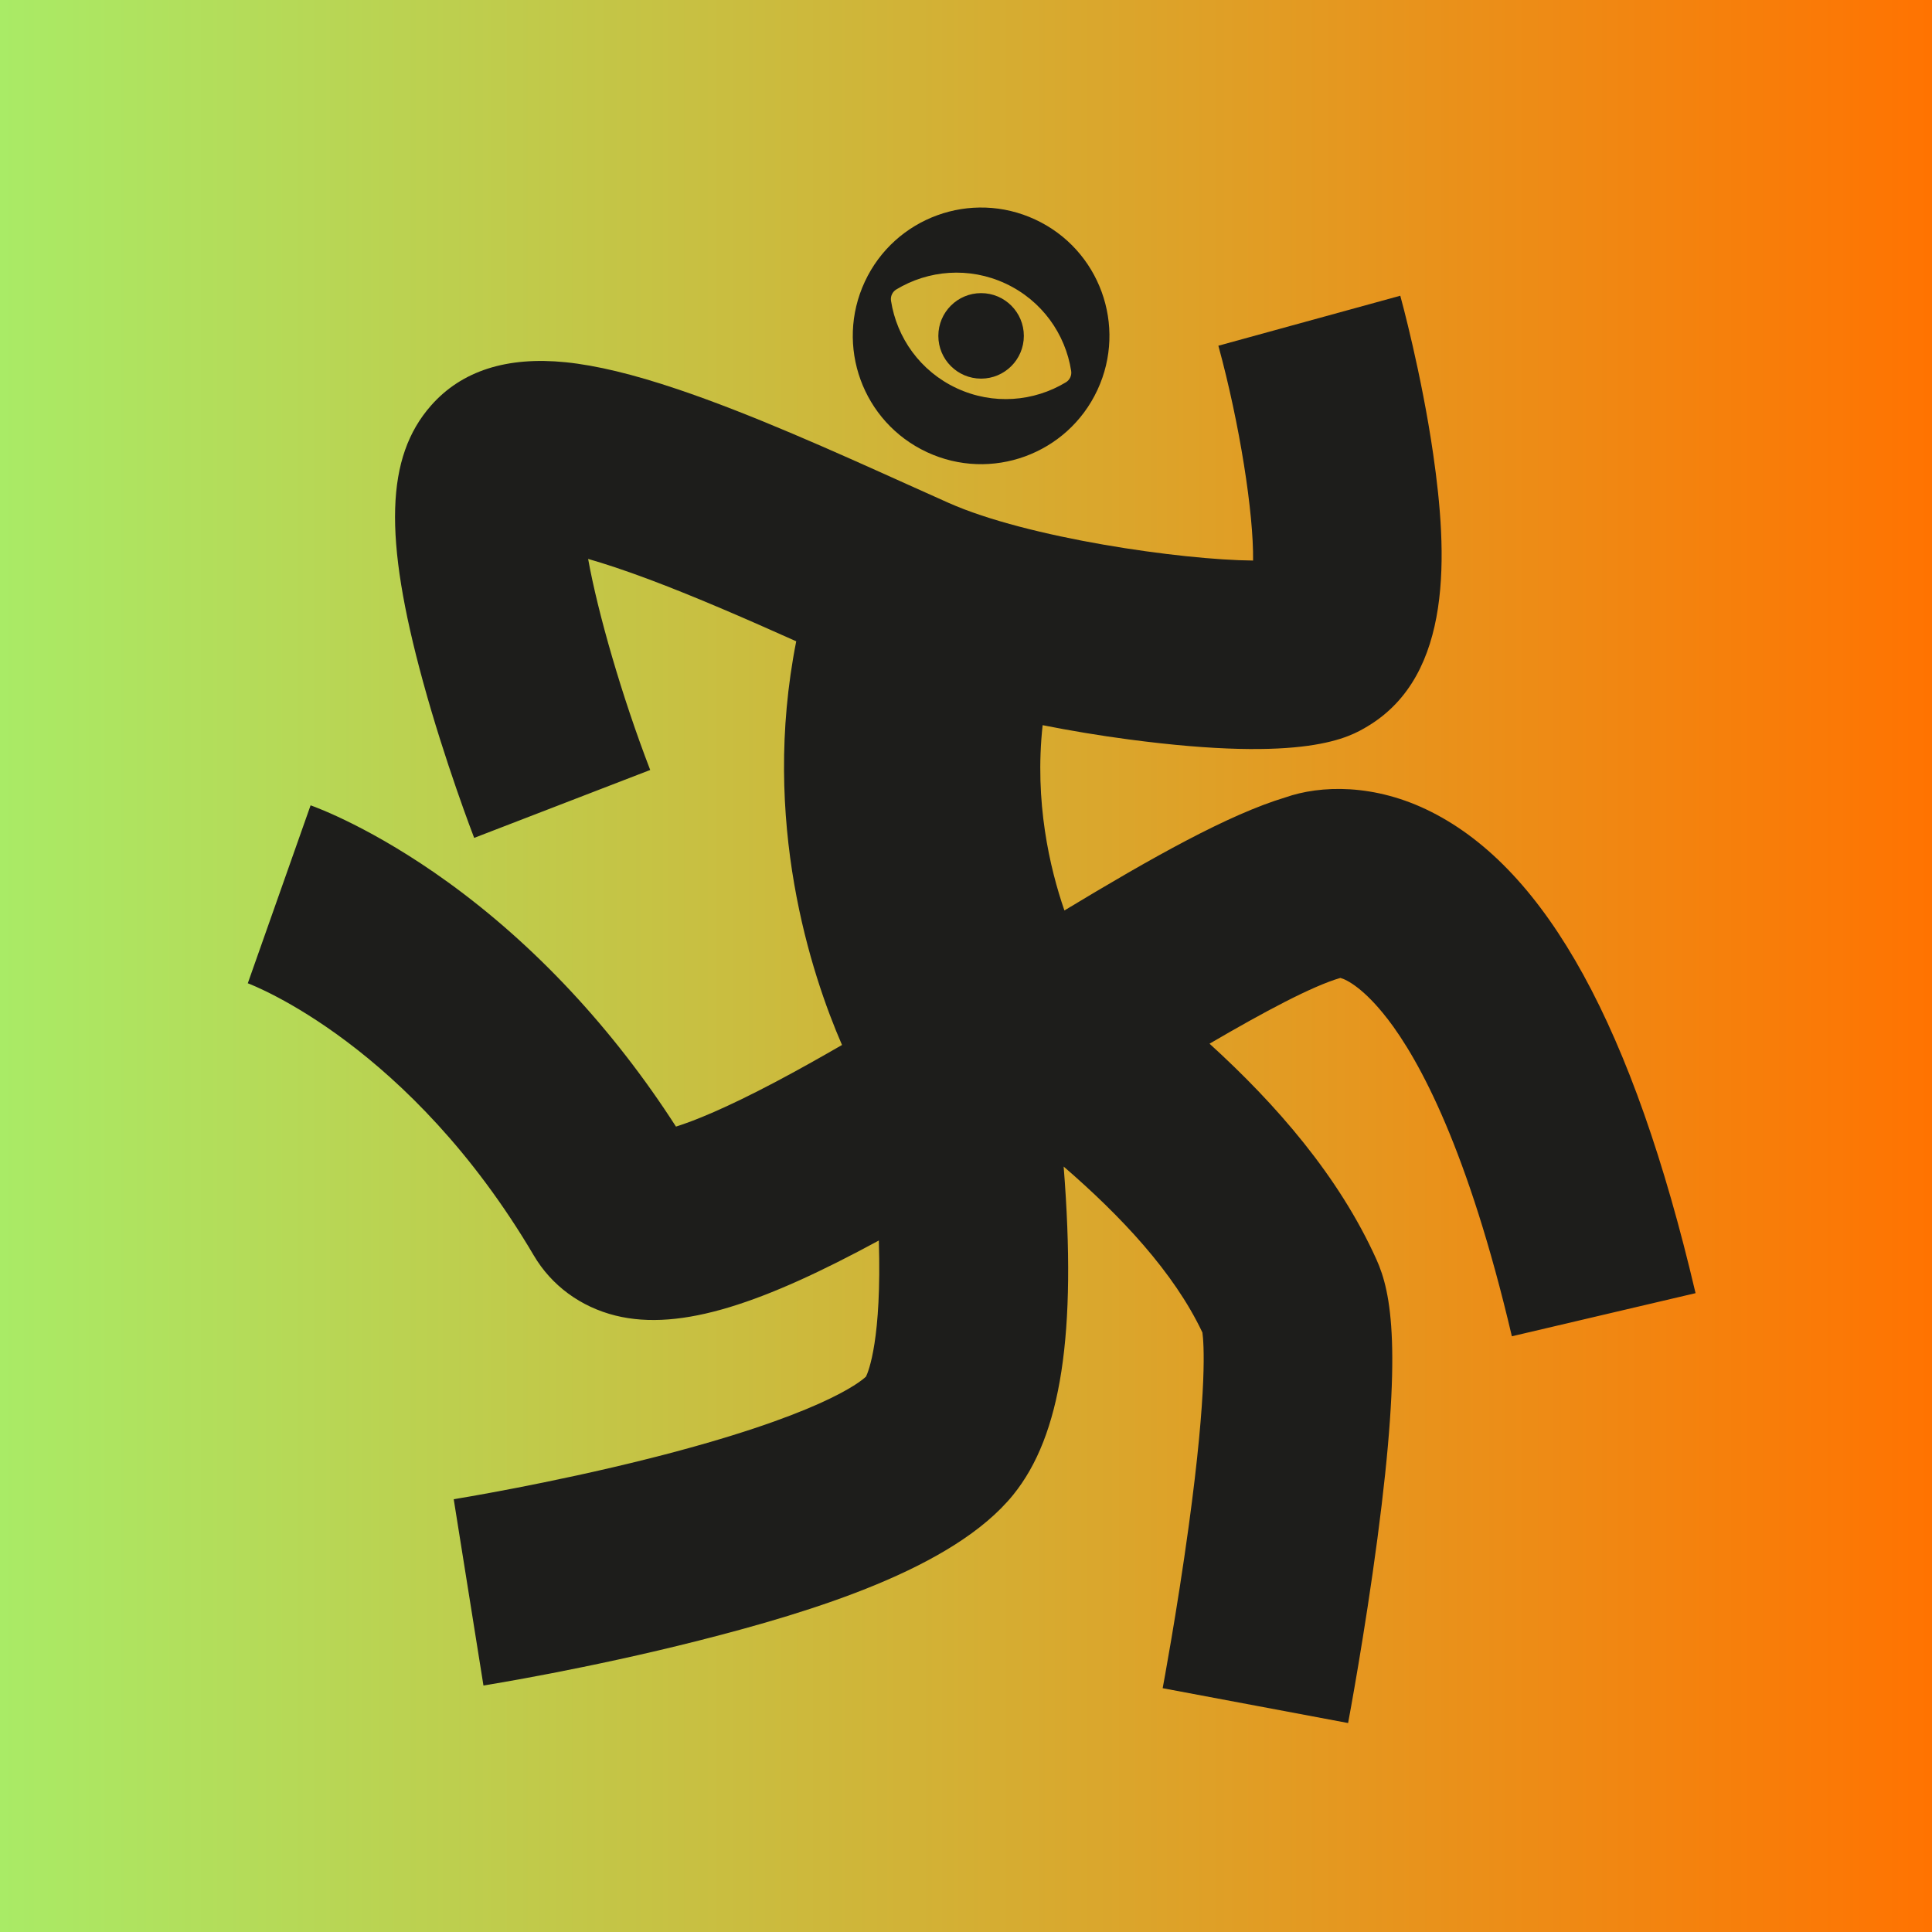
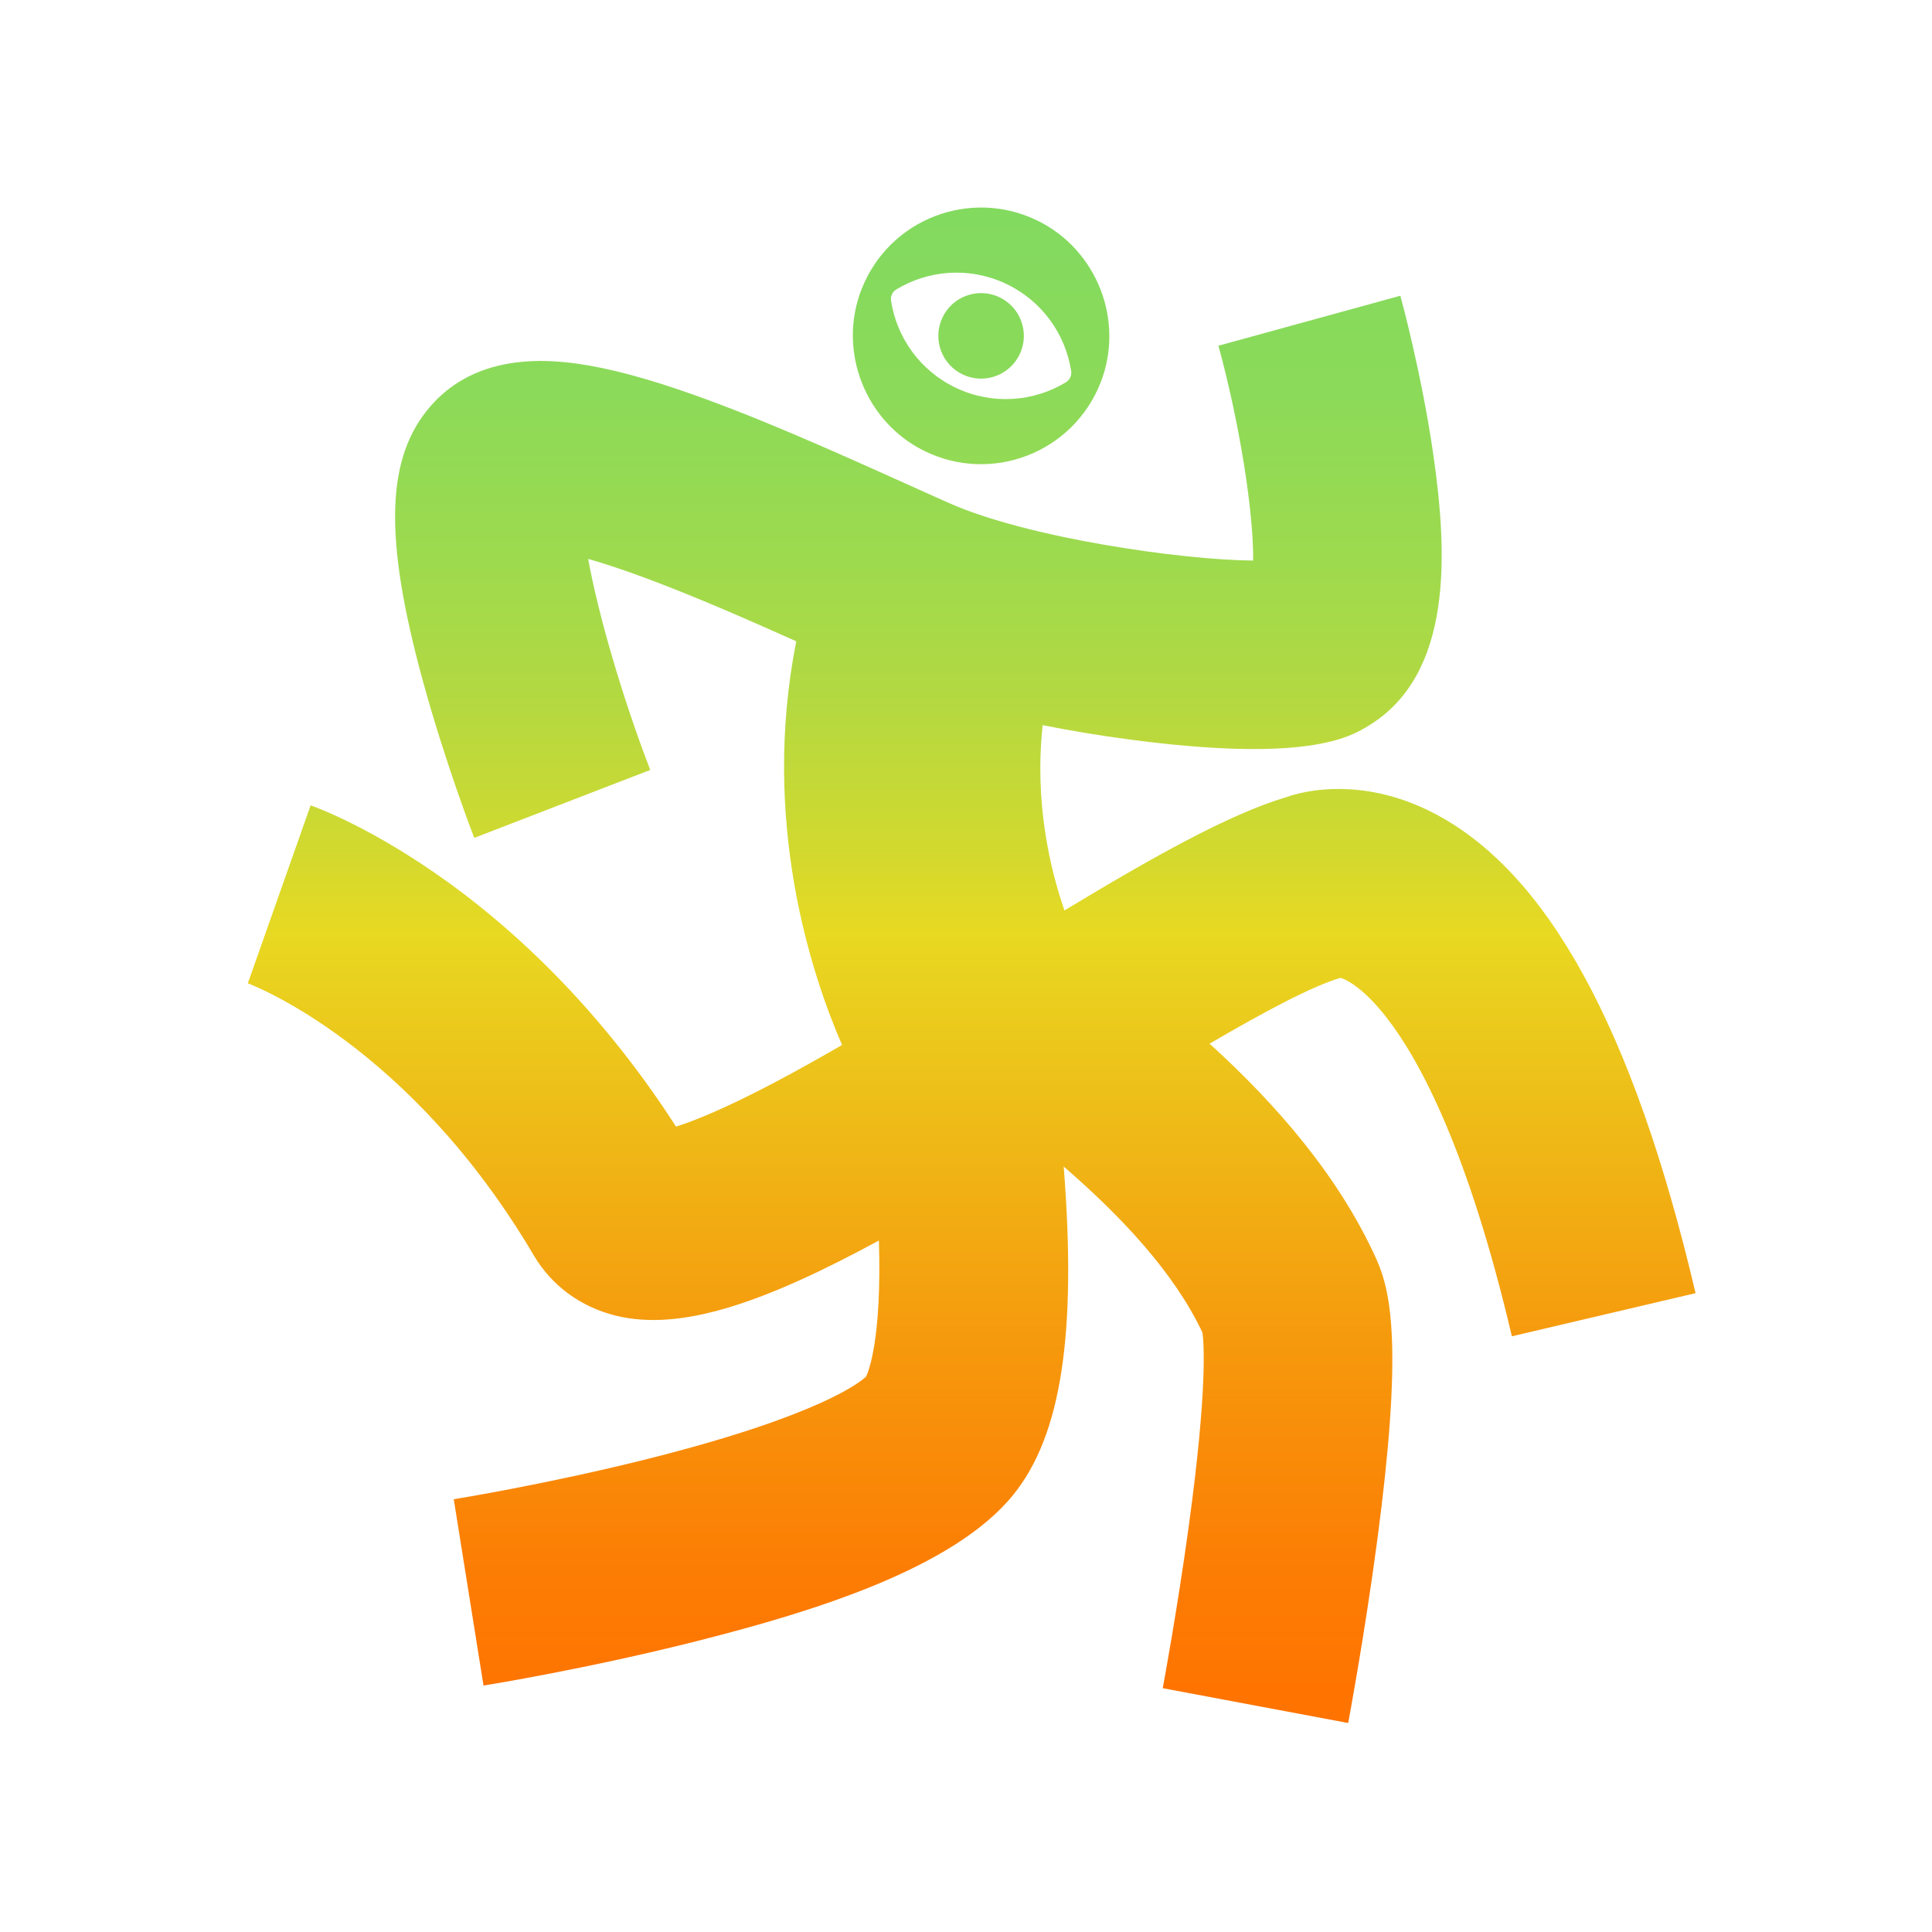
<svg xmlns="http://www.w3.org/2000/svg" viewBox="0 0 512 512">
  <defs>
    <style>
      .cls-1 {
-         fill: #1d1d1b;
+         fill: url(#Unbenannter_Verlauf_8);
      }

      .cls-2 {
        fill: #fff;
      }
- 
-       .cls-3 {
-         fill: url(#Neues_Verlaufsfeld_1);
-       }
    </style>
-     <linearGradient id="Neues_Verlaufsfeld_1" data-name="Neues Verlaufsfeld 1" x1="0" y1="256" x2="512" y2="256" gradientUnits="userSpaceOnUse">
-       <stop offset="0" stop-color="#a9eb66" />
-       <stop offset="1" stop-color="#ff7301" />
+     <linearGradient id="Unbenannter_Verlauf_8" data-name="Unbenannter Verlauf 8" x1="256" y1="0" x2="256" y2="512" gradientUnits="userSpaceOnUse">
+       <stop offset="0" stop-color="#7fdb61" />
+       <stop offset=".113" stop-color="#82da5f" />
+       <stop offset=".204" stop-color="#8cda59" />
+       <stop offset=".288" stop-color="#9dda4e" />
+       <stop offset=".367" stop-color="#b5d940" />
+       <stop offset=".442" stop-color="#d3d92e" />
+       <stop offset=".483" stop-color="#e8d922" />
+       <stop offset=".533" stop-color="#ebc91c" />
+       <stop offset=".691" stop-color="#f69a0d" />
+       <stop offset=".813" stop-color="#fc7d04" />
+       <stop offset=".882" stop-color="#ff7301" />
    </linearGradient>
  </defs>
  <g id="HG_verlauf" data-name="HG verlauf">
-     <rect class="cls-3" width="512" height="512" rx="110" ry="110" />
+     <rect class="cls-1" width="512" height="512" rx="110" ry="110" />
  </g>
  <g id="schablone">
    <g>
-       <path class="cls-2" d="M402,0H110C49.25,0,0,49.25,0,110v292c0,60.75,49.25,110,110,110h292c60.75,0,110-49.25,110-110V110c0-60.75-49.25-110-110-110ZM229.18,74.64c7.94-17.02,28.17-24.38,45.18-16.45,17.02,7.94,24.38,28.17,16.45,45.18-7.94,17.02-28.17,24.38-45.18,16.45-17.02-7.94-24.38-28.17-16.45-45.18ZM400.66,354.13c-11.57-49.29-24.36-73.03-33.05-84.26-6.02-7.78-10.6-10.25-12.39-10.72-7.4,2.14-20.23,9-34.67,17.43,17.6,16.01,34.23,35.02,44.2,57.11,4.05,8.97,6.89,24.15.29,74.04-3.34,25.23-7.59,47.92-7.77,48.88l-49.14-9.23c.04-.2,3.8-20.34,6.89-42.86,5.03-36.72,4.01-48.79,3.64-51.4-7.57-16-21.69-30.95-36.77-43.98,3.51,44.37-.65,71.29-13.37,86.99-15.79,19.5-52.8,30.88-83.28,38.62-29.46,7.48-55.99,11.75-57.11,11.92l-7.88-49.37s0,0,0,0c.47-.08,25.16-4.07,51.93-10.82,44.98-11.35,55.77-20.19,57.33-21.68.68-1.4,4.19-9.99,3.4-36.06-30.05,16.28-52.35,24.23-69.8,19.89-9.26-2.3-16.95-7.97-21.65-15.95-32.79-55.62-74.23-71.54-75.98-72.19l.2.07,16.64-47.15c1.64.58,16.62,6.08,36.42,20.38,23.05,16.65,43.78,38.9,60.41,64.76,4.8-1.51,13.06-4.79,26.52-11.91,5.58-2.95,11.45-6.23,17.48-9.72-8.13-18.73-21.58-59.3-12.13-106.98-12.76-5.71-26.34-11.66-38.74-16.31-6.88-2.58-12.25-4.34-16.41-5.52,2.57,14.3,8.93,36.42,16.45,55.93l-46.65,18c-.31-.81-7.72-20.06-13.58-41.49-10.48-38.29-9.86-59.46,2.15-73.09,8.1-9.2,20.1-13.06,35.68-11.47,8.14.83,17.85,3.17,29.67,7.15,19.5,6.57,41.41,16.44,60.74,25.15,3.87,1.74,7.6,3.42,11.12,4.99,20.82,9.26,61.63,15.11,80.64,15.26.16-12.5-3.54-36.26-9.2-56.93l48.21-13.25c.23.83,5.62,20.54,8.72,41.98,3.82,26.4,5.3,58.46-17.29,72.07-4.87,2.93-16.28,9.8-63.43,3.53-7.77-1.03-15.43-2.31-22.78-3.77-2.22,20.29,1.89,37.86,5.77,49.1,23.31-14.08,43.48-25.42,58.56-29.96,9.2-3.23,23.61-3.77,38.69,3.85,30.58,15.45,53.48,57.16,70.01,127.53l-48.68,11.43Z" />
-       <path class="cls-2" d="M253.53,102.88c9.67,4.51,20.46,3.56,28.93-1.56,1.04-.63,1.59-1.82,1.41-3.02-1.52-9.77-7.73-18.65-17.4-23.16-9.67-4.51-20.46-3.56-28.93,1.56-1.04.63-1.59,1.82-1.41,3.02,1.52,9.77,7.73,18.65,17.4,23.16ZM249.73,84.22c2.65-5.67,9.39-8.13,15.06-5.48s8.13,9.39,5.48,15.06c-2.65,5.67-9.39,8.13-15.06,5.48-5.67-2.65-8.13-9.39-5.48-15.06Z" />
-     </g>
-   </g>
-   <g id="logo_pfad" data-name="logo pfad">
-     <rect class="cls-3" width="512" height="512" />
-     <path class="cls-1" d="M367.61,269.87c8.69,11.24,21.47,34.98,33.05,84.26l48.68-11.43c-16.53-70.37-39.42-112.08-70.01-127.53-15.08-7.62-29.49-7.08-38.69-3.85-15.08,4.54-35.24,15.88-58.56,29.96-3.88-11.24-7.99-28.81-5.77-49.1,7.36,1.46,15.01,2.74,22.78,3.77,47.15,6.27,58.56-.6,63.43-3.53,22.59-13.61,21.11-45.66,17.29-72.07-3.1-21.44-8.49-41.15-8.72-41.98l-48.21,13.25c5.66,20.67,9.36,44.43,9.2,56.93-19.02-.15-59.82-6-80.64-15.26-3.53-1.57-7.25-3.25-11.12-4.99-19.33-8.71-41.25-18.58-60.74-25.15-11.82-3.98-21.52-6.32-29.67-7.15-15.58-1.58-27.58,2.27-35.68,11.47-12.01,13.63-12.63,34.8-2.15,73.09,5.86,21.42,13.27,40.68,13.58,41.49l46.65-18c-7.52-19.52-13.88-41.63-16.45-55.93,4.16,1.19,9.53,2.94,16.41,5.52,12.4,4.66,25.98,10.6,38.74,16.31-9.45,47.68,4,88.25,12.13,106.98-6.04,3.49-11.9,6.77-17.48,9.72-13.45,7.11-21.72,10.4-26.52,11.91-16.63-25.86-37.37-48.11-60.41-64.76-19.8-14.3-34.78-19.8-36.42-20.38l-16.64,47.15-.2-.07c1.75.65,43.19,16.57,75.98,72.19,4.7,7.98,12.39,13.64,21.65,15.95,17.46,4.35,39.76-3.61,69.8-19.89.79,26.07-2.72,34.66-3.4,36.06-1.56,1.49-12.35,10.33-57.33,21.68-26.77,6.75-51.46,10.74-51.93,10.82,0,0,0,0,0,0l7.88,49.37c1.11-.18,27.64-4.44,57.11-11.92,30.48-7.74,67.49-19.12,83.28-38.62,12.72-15.7,16.88-42.63,13.37-86.99,15.08,13.03,29.21,27.98,36.77,43.98.37,2.61,1.39,14.68-3.64,51.4-3.08,22.52-6.85,42.66-6.89,42.86l49.14,9.23c.18-.95,4.43-23.65,7.77-48.88,6.61-49.89,3.77-65.07-.29-74.04-9.98-22.09-26.6-41.1-44.2-57.11,14.44-8.44,27.26-15.29,34.67-17.43,1.8.46,6.37,2.94,12.39,10.72Z" />
-     <g>
-       <path class="cls-1" d="M274.37,58.19c-17.02-7.94-37.25-.57-45.18,16.45-7.94,17.02-.57,37.25,16.45,45.18,17.02,7.94,37.25.57,45.18-16.45,7.94-17.02.57-37.25-16.45-45.18ZM253.53,102.88c-9.67-4.51-15.88-13.39-17.4-23.16-.19-1.2.37-2.39,1.41-3.02,8.47-5.11,19.26-6.07,28.93-1.56,9.67,4.51,15.88,13.39,17.4,23.16.19,1.2-.37,2.39-1.41,3.02-8.47,5.11-19.26,6.07-28.93,1.56Z" />
-       <circle class="cls-1" cx="260" cy="89.01" r="11.33" />
+       <path class="cls-2" d="M512,0H0v512h512V0ZM228.315,76.671c7.324-18.705,28.951-26.946,46.775-18.132,15.675,7.752,22.972,26.524,16.596,42.807-7.324,18.705-28.952,26.946-46.775,18.132-15.675-7.752-22.972-26.524-16.596-42.807ZM400.663,354.13c-11.574-49.285-24.36-73.025-33.048-84.262-6.019-7.783-10.596-10.254-12.393-10.719-7.403,2.14-20.225,8.997-34.667,17.432,17.604,16.012,34.226,35.02,44.203,57.112,4.053,8.972,6.893,24.153.287,74.045-3.34,25.229-7.588,47.924-7.767,48.877l-49.141-9.229c.037-.201,3.805-20.343,6.888-42.858,5.029-36.722,4.009-48.789,3.637-51.398-7.566-16.005-21.688-30.948-36.772-43.981,3.507,44.368-.652,71.29-13.368,86.994-15.79,19.5-52.8,30.884-83.279,38.621-29.464,7.48-55.994,11.746-57.108,11.924l-7.883-49.369v-.005c.36-.058,25.101-4.05,51.934-10.821,44.979-11.349,55.768-20.193,57.333-21.68.677-1.396,4.193-9.991,3.4-36.059-30.048,16.276-52.347,24.234-69.803,19.888-9.259-2.304-16.949-7.967-21.652-15.945-32.788-55.618-74.23-71.541-75.979-72.191l.197.07,16.636-47.151c1.643.58,16.62,6.075,36.42,20.38,23.046,16.65,43.782,38.904,60.414,64.76,4.801-1.514,13.062-4.795,26.517-11.909,5.58-2.951,11.449-6.235,17.484-9.724-8.133-18.735-21.58-59.305-12.132-106.982-12.756-5.712-26.343-11.658-38.738-16.314-6.877-2.583-12.25-4.335-16.409-5.522,2.567,14.305,8.93,36.415,16.451,55.931l-46.647,18.002c-.312-.809-7.718-20.062-13.583-41.485-10.48-38.286-9.858-59.461,2.147-73.087,8.102-9.195,20.103-13.055,35.679-11.47,8.143.829,17.847,3.168,29.666,7.151,19.498,6.572,41.411,16.441,60.745,25.148,3.868,1.742,7.595,3.42,11.123,4.99,20.818,9.261,61.626,15.114,80.642,15.259.158-12.503-3.538-36.261-9.202-56.932l48.212-13.249c.229.828,5.617,20.537,8.718,41.979,3.818,26.405,5.304,58.458-17.29,72.066-4.87,2.933-16.278,9.803-63.43,3.53-7.77-1.034-15.426-2.311-22.782-3.77-2.222,20.287,1.886,37.858,5.766,49.102,23.313-14.079,43.477-25.42,58.558-29.955,9.199-3.234,23.609-3.771,38.687,3.846,30.582,15.448,53.481,57.164,70.007,127.531l-48.676,11.432Z" />
+       <path class="cls-2" d="M253.534,102.876c9.669,4.509,20.461,3.559,28.927-1.556,1.041-.629,1.595-1.817,1.407-3.018-1.524-9.773-7.733-18.651-17.402-23.16-9.669-4.509-20.461-3.559-28.927,1.556-1.041.629-1.595,1.817-1.407,3.018,1.524,9.773,7.733,18.651,17.402,23.16ZM249.728,84.219c2.645-5.673,9.389-8.127,15.062-5.482s8.127,9.389,5.482,15.062c-2.645,5.673-9.389,8.127-15.062,5.482-5.673-2.645-8.127-9.389-5.482-15.062Z" />
    </g>
  </g>
</svg>
